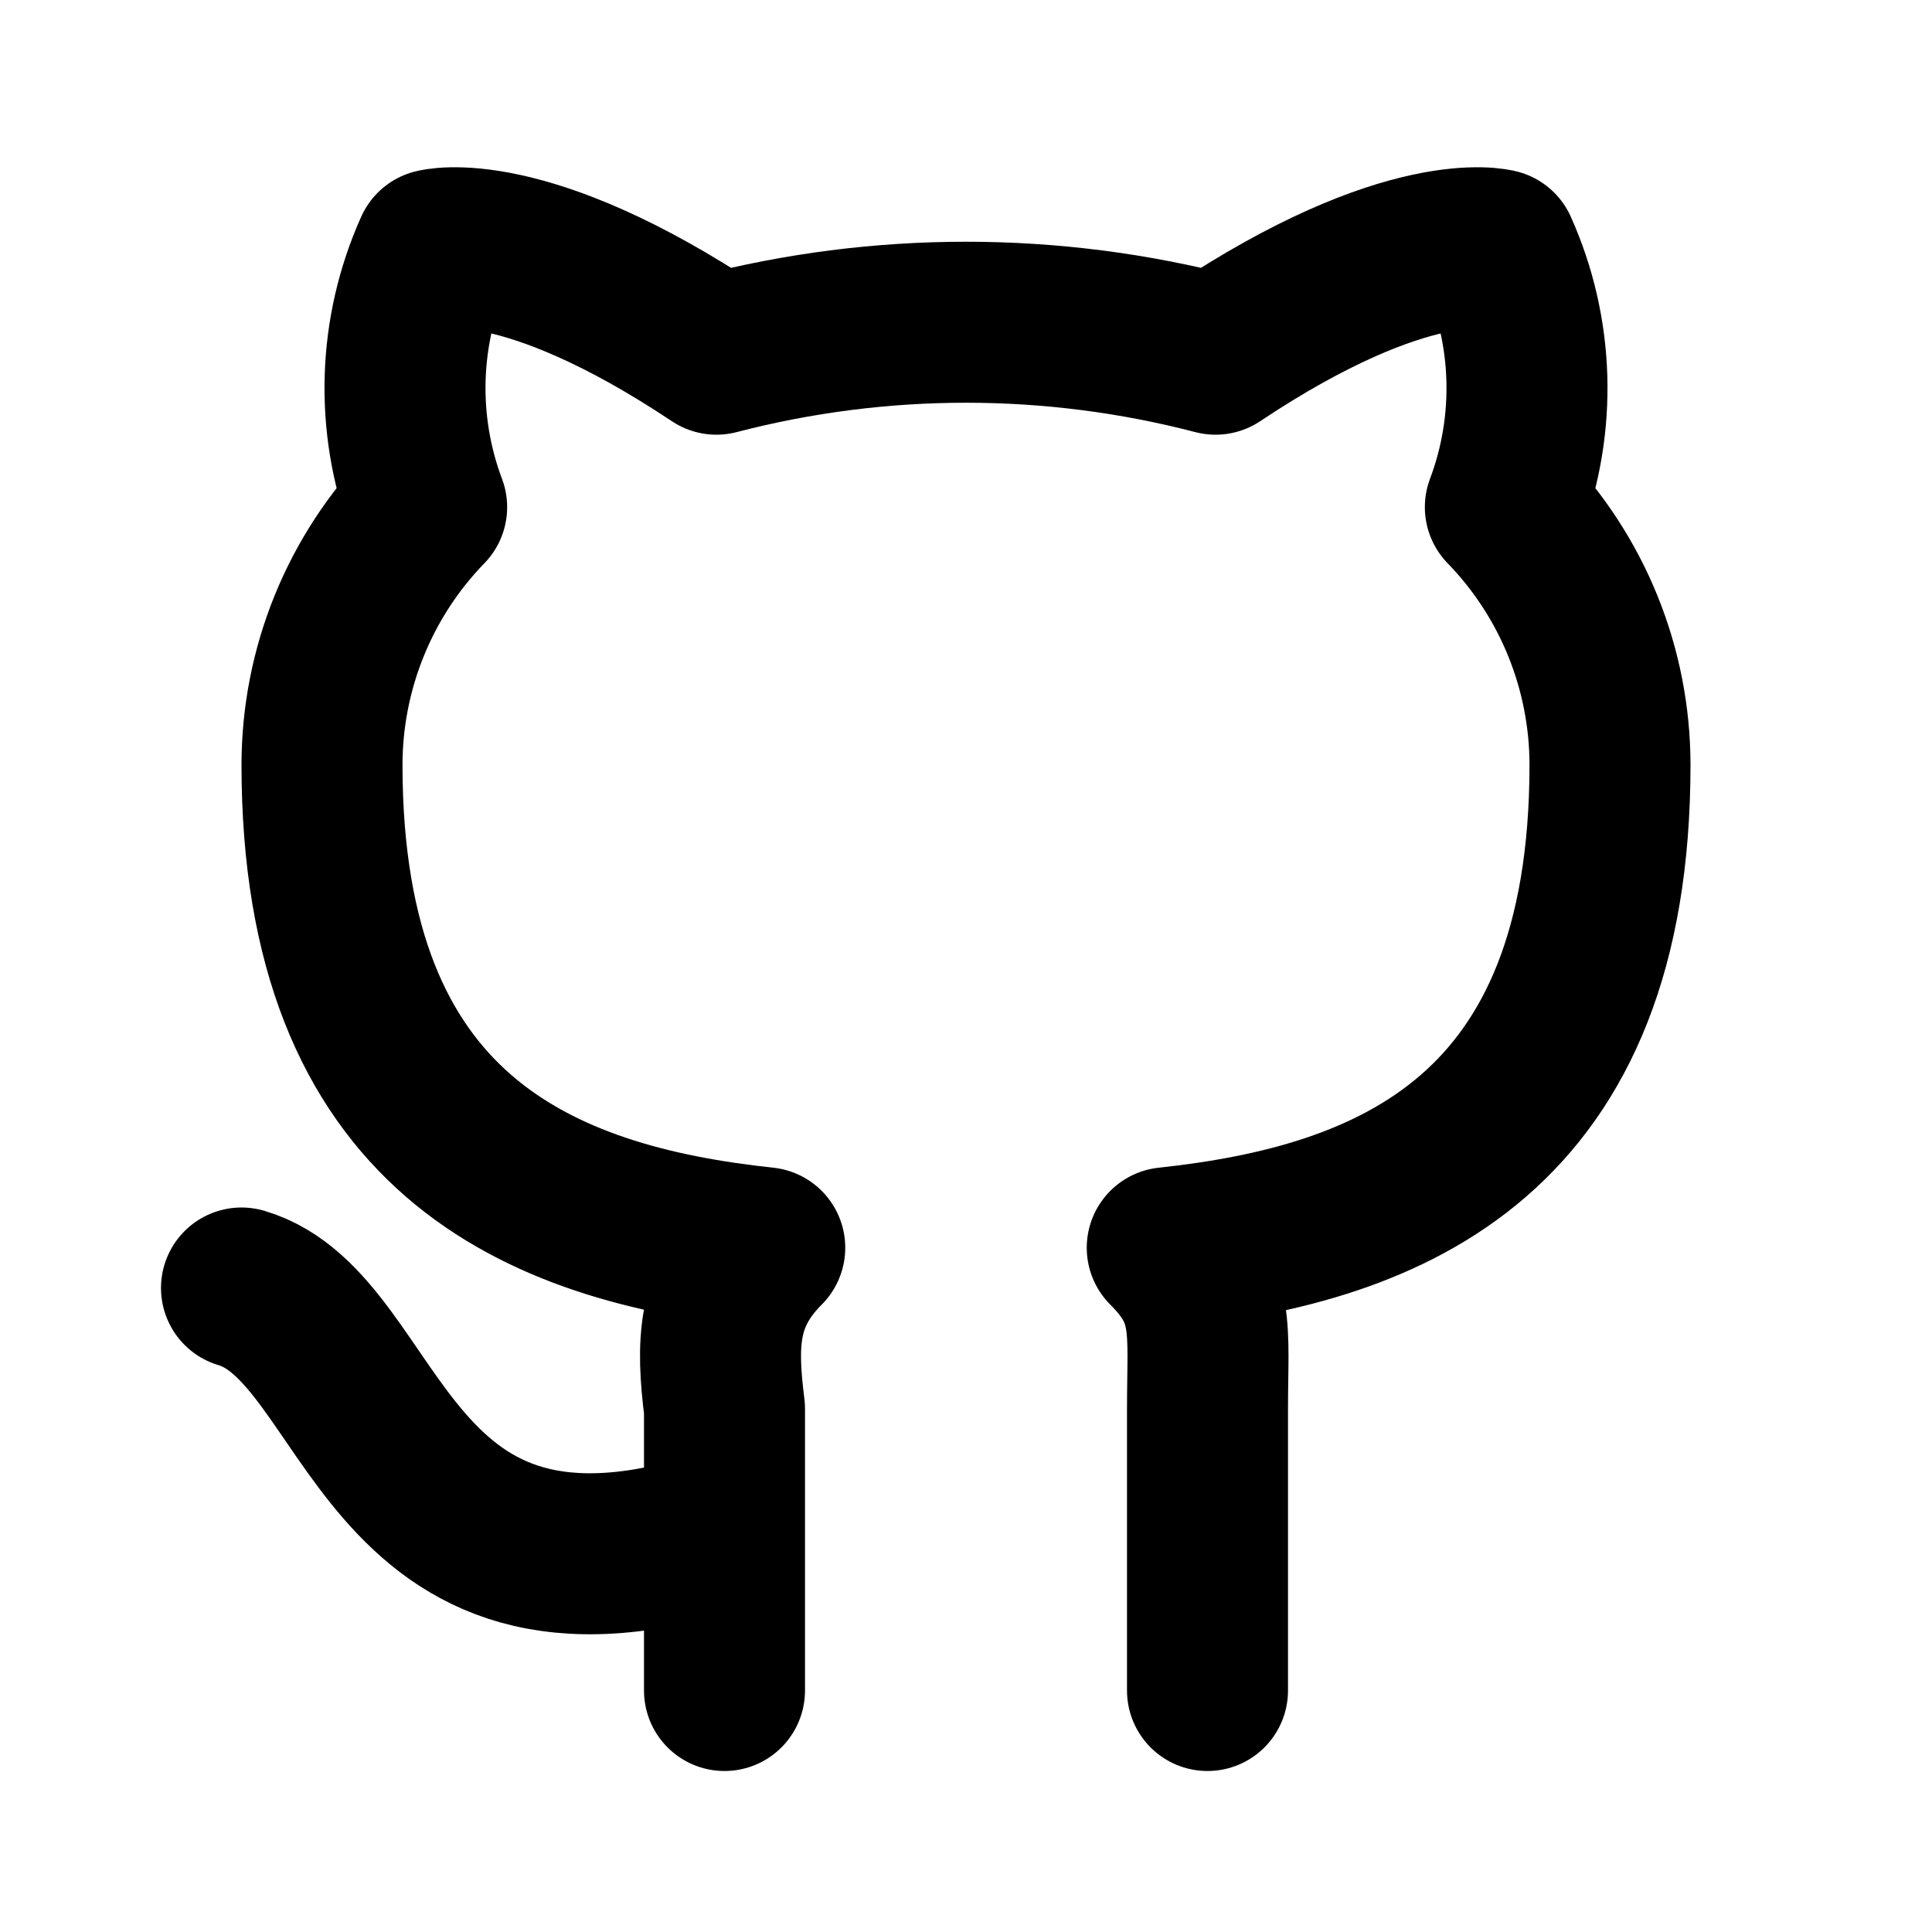
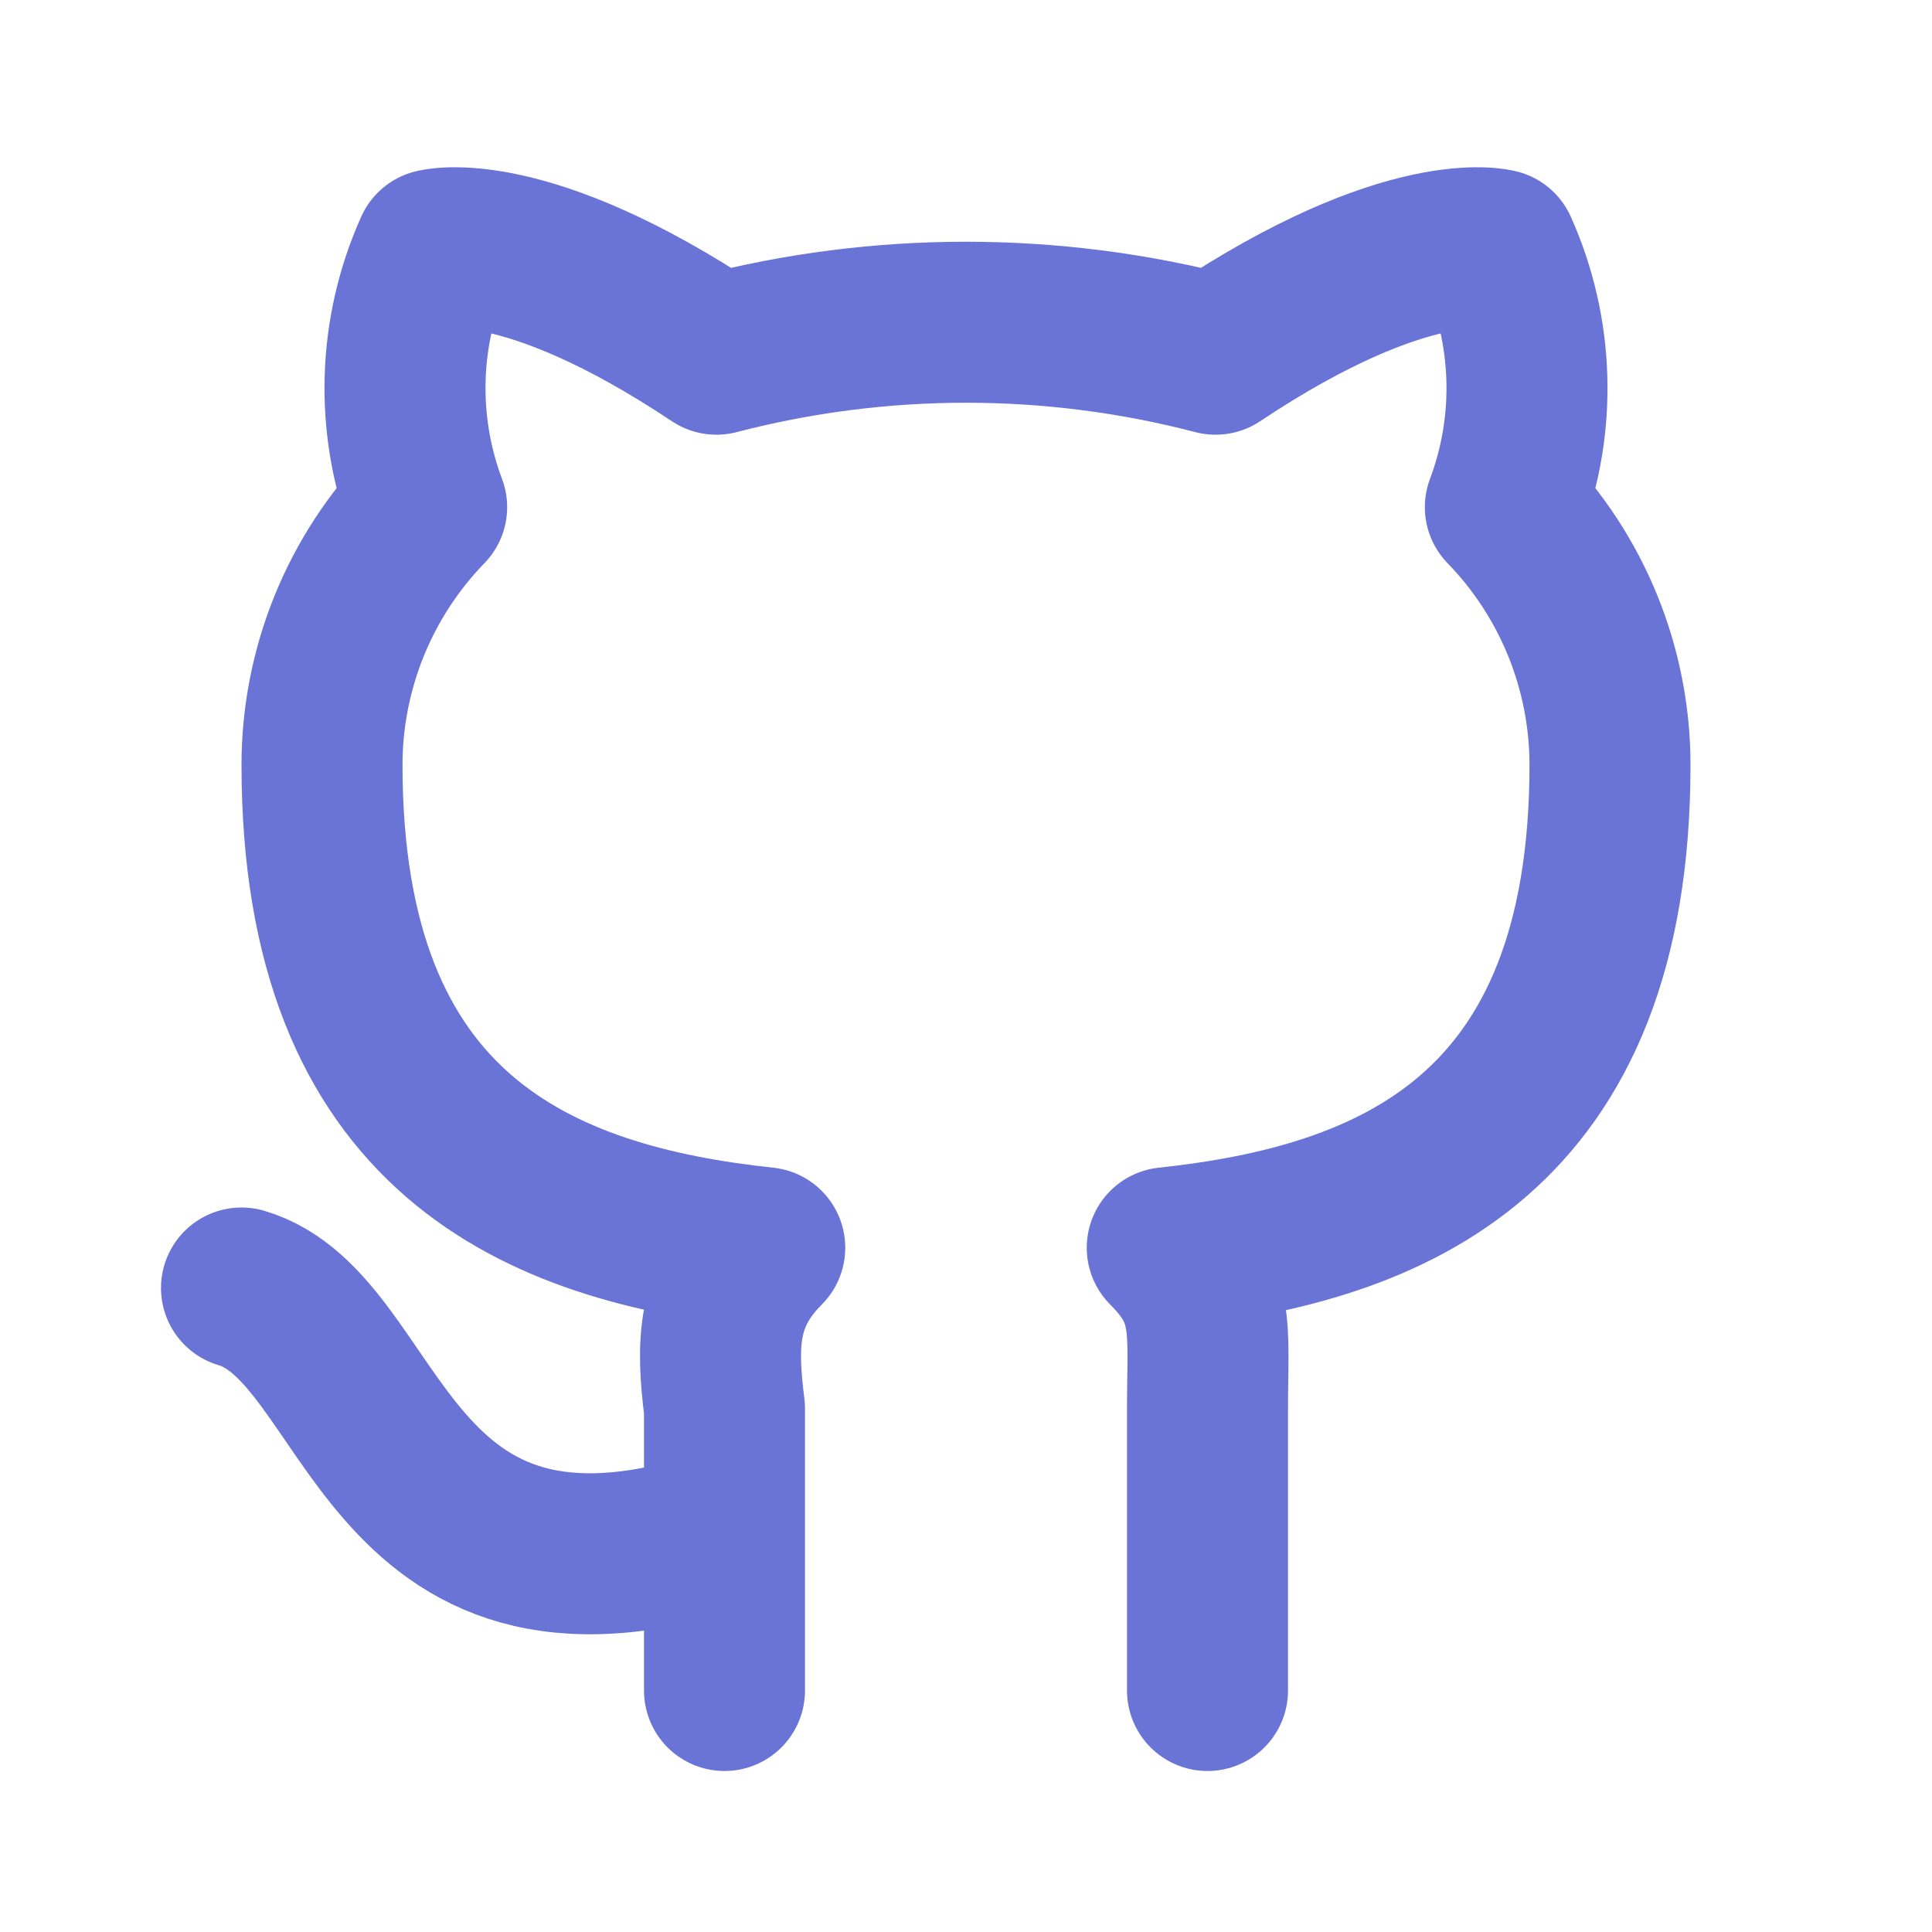
- <svg xmlns="http://www.w3.org/2000/svg" class="icon icon-tabler icon-tabler-brand-github" width="24" height="24" viewBox="0 0 24 24" stroke-width="2" stroke="currentColor" fill="none" stroke-linecap="round" stroke-linejoin="round">
+ <svg xmlns="http://www.w3.org/2000/svg" class="icon icon-tabler icon-tabler-brand-github" width="24" height="24" viewBox="0 0 24 24" stroke-width="2" stroke="#6a73d6" fill="none" stroke-linecap="round" stroke-linejoin="round">
  <path stroke="none" d="M0 0h24v24H0z" fill="none" />
  <path d="M9 19c-4.3 1.4 -4.3 -2.5 -6 -3m12 5v-3.5c0 -1 .1 -1.4 -.5 -2c2.8 -.3 5.5 -1.4 5.5 -6a4.6 4.6 0 0 0 -1.3 -3.2a4.2 4.2 0 0 0 -.1 -3.2s-1.1 -.3 -3.5 1.3a12.3 12.3 0 0 0 -6.2 0c-2.4 -1.6 -3.5 -1.3 -3.5 -1.3a4.2 4.2 0 0 0 -.1 3.2a4.6 4.6 0 0 0 -1.3 3.2c0 4.6 2.7 5.7 5.5 6c-.6 .6 -.6 1.2 -.5 2v3.5" />
</svg>
